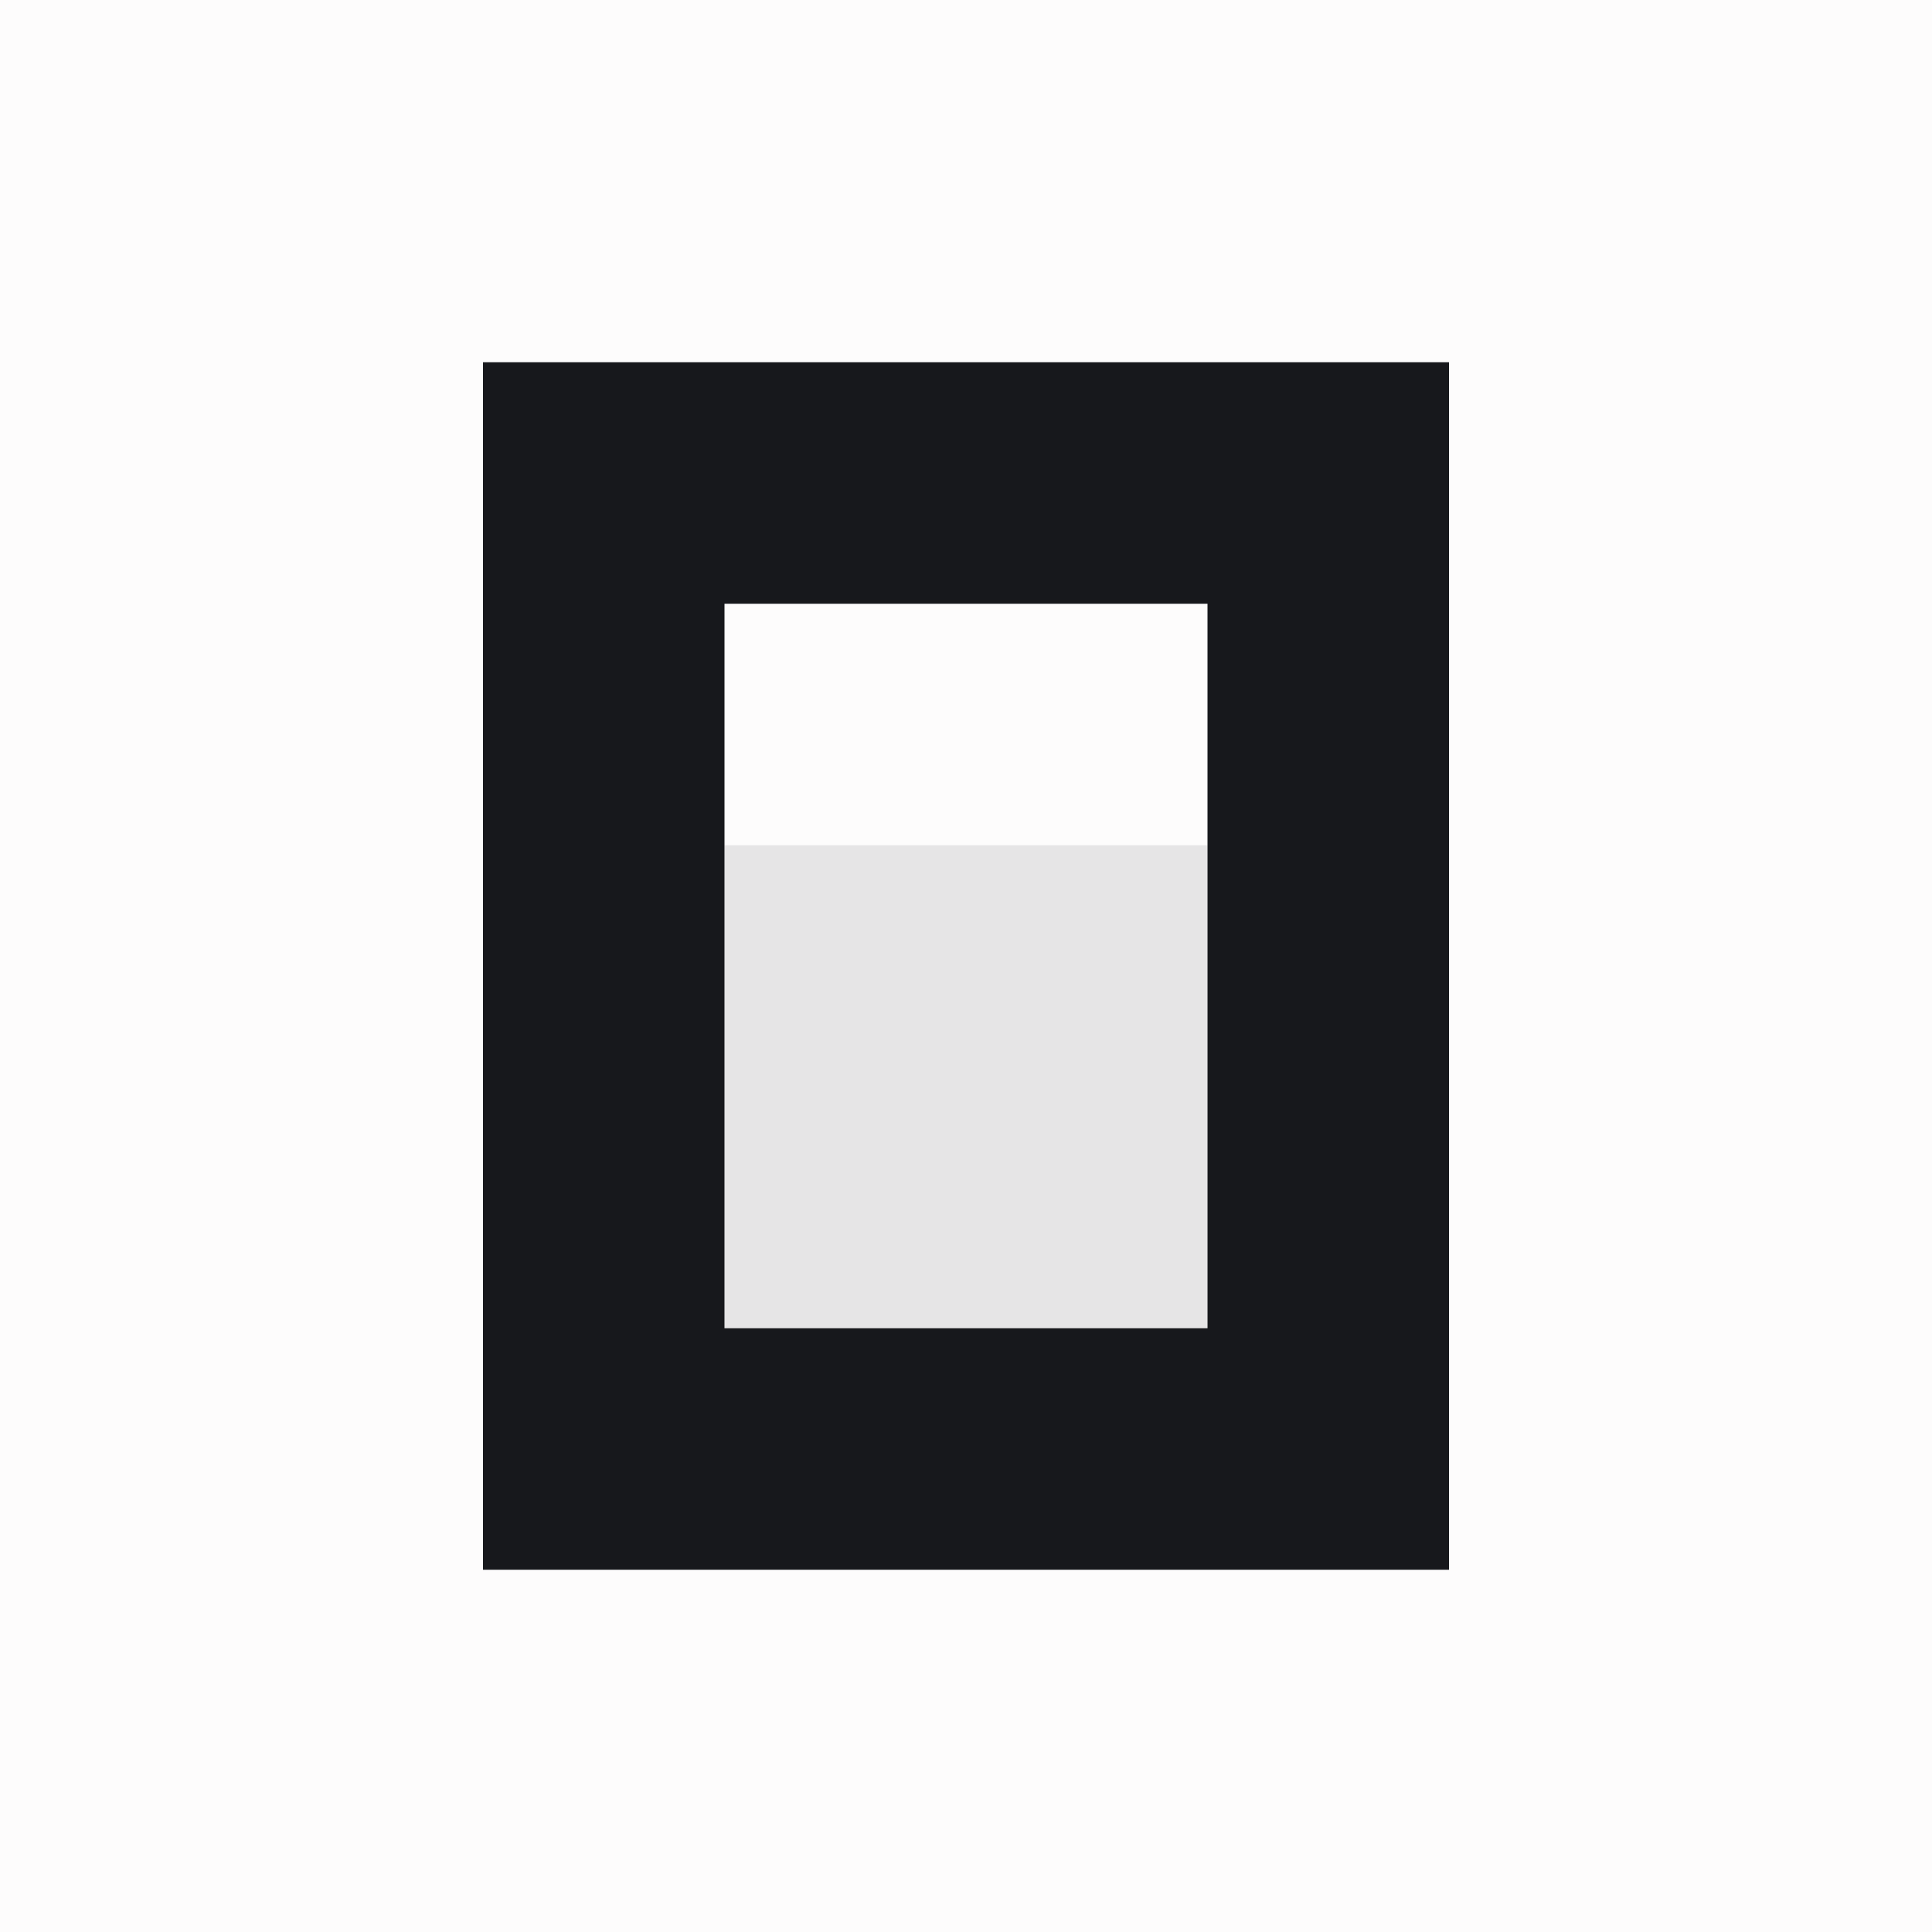
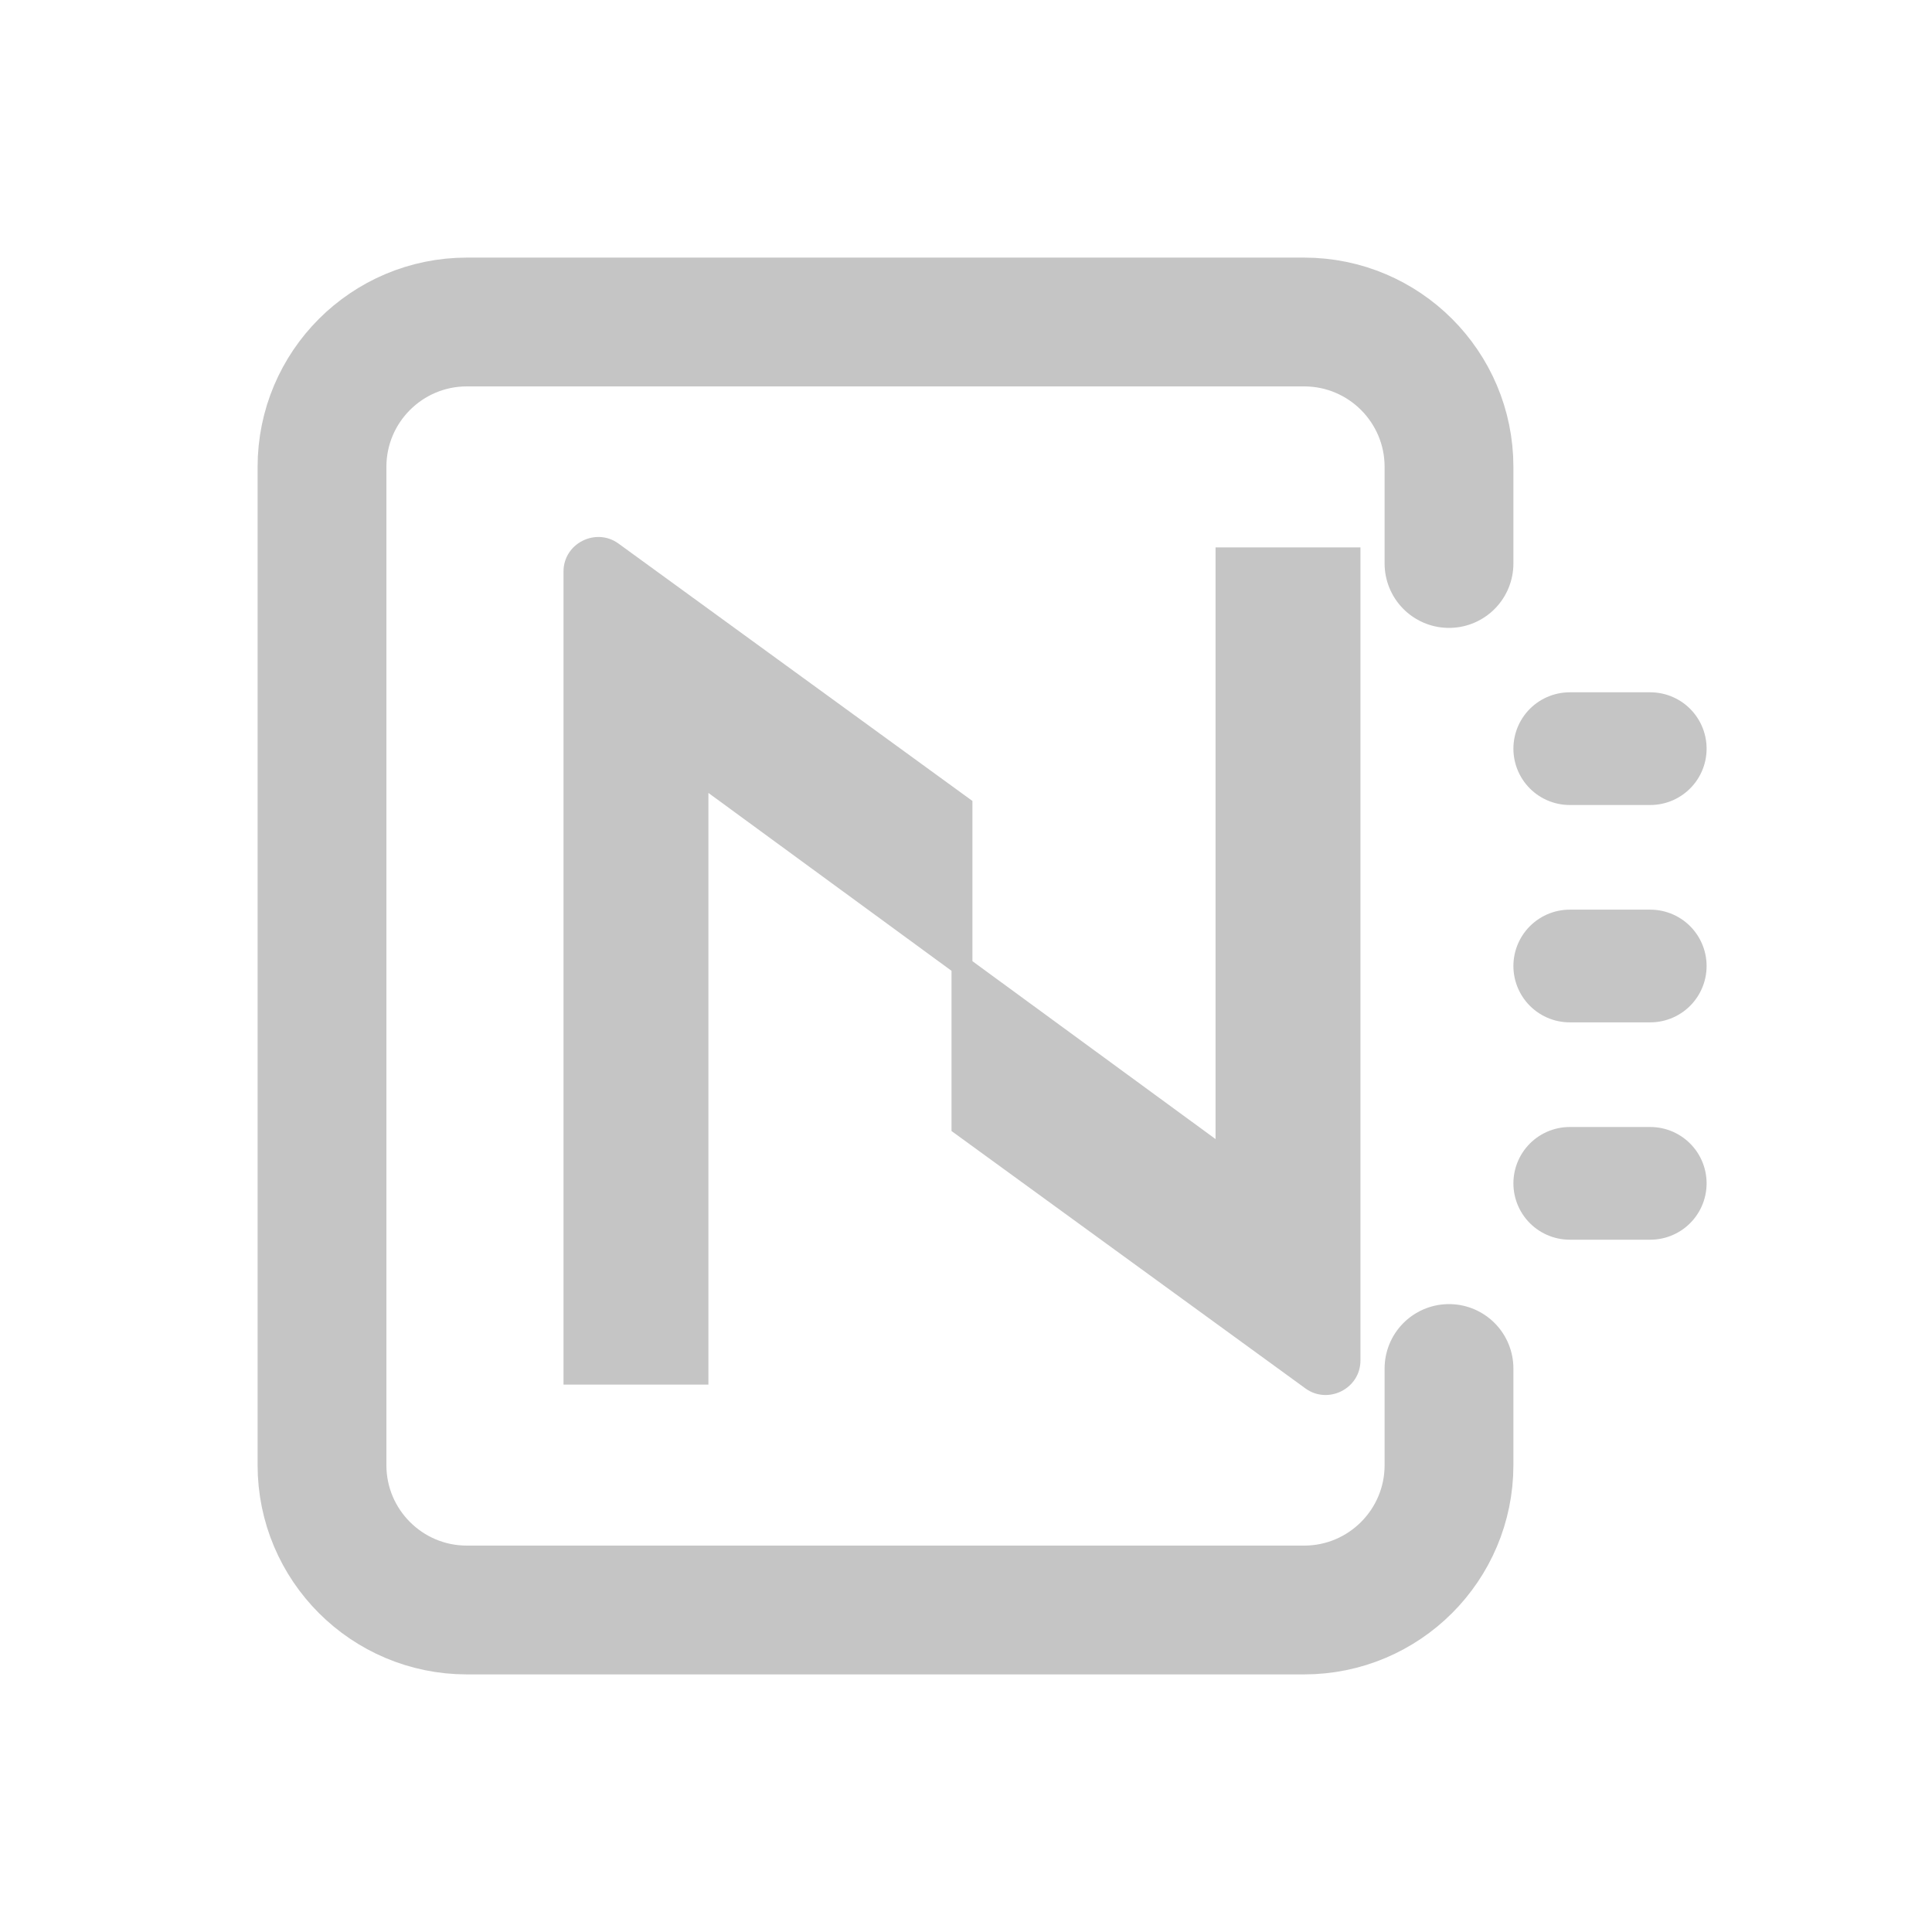
- <svg xmlns="http://www.w3.org/2000/svg" width="512" height="512" viewBox="0 0 512 512" fill="none">
-   <rect width="512" height="512" fill="#FDFCFC" />
-   <path d="M320 224V352H192V224H320Z" fill="#E6E5E6" />
-   <path fill-rule="evenodd" clip-rule="evenodd" d="M384 416H128V96H384V416ZM320 160H192V352H320V160Z" fill="#17181C" />
+ <svg xmlns="http://www.w3.org/2000/svg" width="24" height="24" viewBox="0 0 24 24" fill="none">
+   <style>
+     .native-fill { fill: #c5c5c5; }
+     .native-stroke { fill: none; stroke: #c5c5c5; }
+     @media (prefers-color-scheme: light) {
+       .native-fill { fill: #424242; }
+       .native-stroke { stroke: #424242; }
+     }
+   </style>
+   <path class="native-stroke" d="M18 7V5.8A1.8 1.8 0 0 0 16.2 4H5.8A1.8 1.8 0 0 0 4 5.8v12.4A1.8 1.8 0 0 0 5.8 20h10.4a1.8 1.8 0 0 0 1.8-1.8V17" stroke-width="1.6" stroke-linecap="round" stroke-linejoin="round" />
+   <path class="native-fill" d="M7 17.2V7.1c0-.35.4-.55.68-.35l4.4 3.2v2.3L8.8 9.85v7.35H7Zm9.9-10.4v10.1c0 .35-.4.55-.68.35l-4.4-3.2v-2.3l3.28 2.4V6.8h1.8Z" />
+   <path class="native-stroke" d="M19.5 9.3h1M19.5 12h1M19.5 14.7h1" stroke-width="1.4" stroke-linecap="round" />
</svg>
